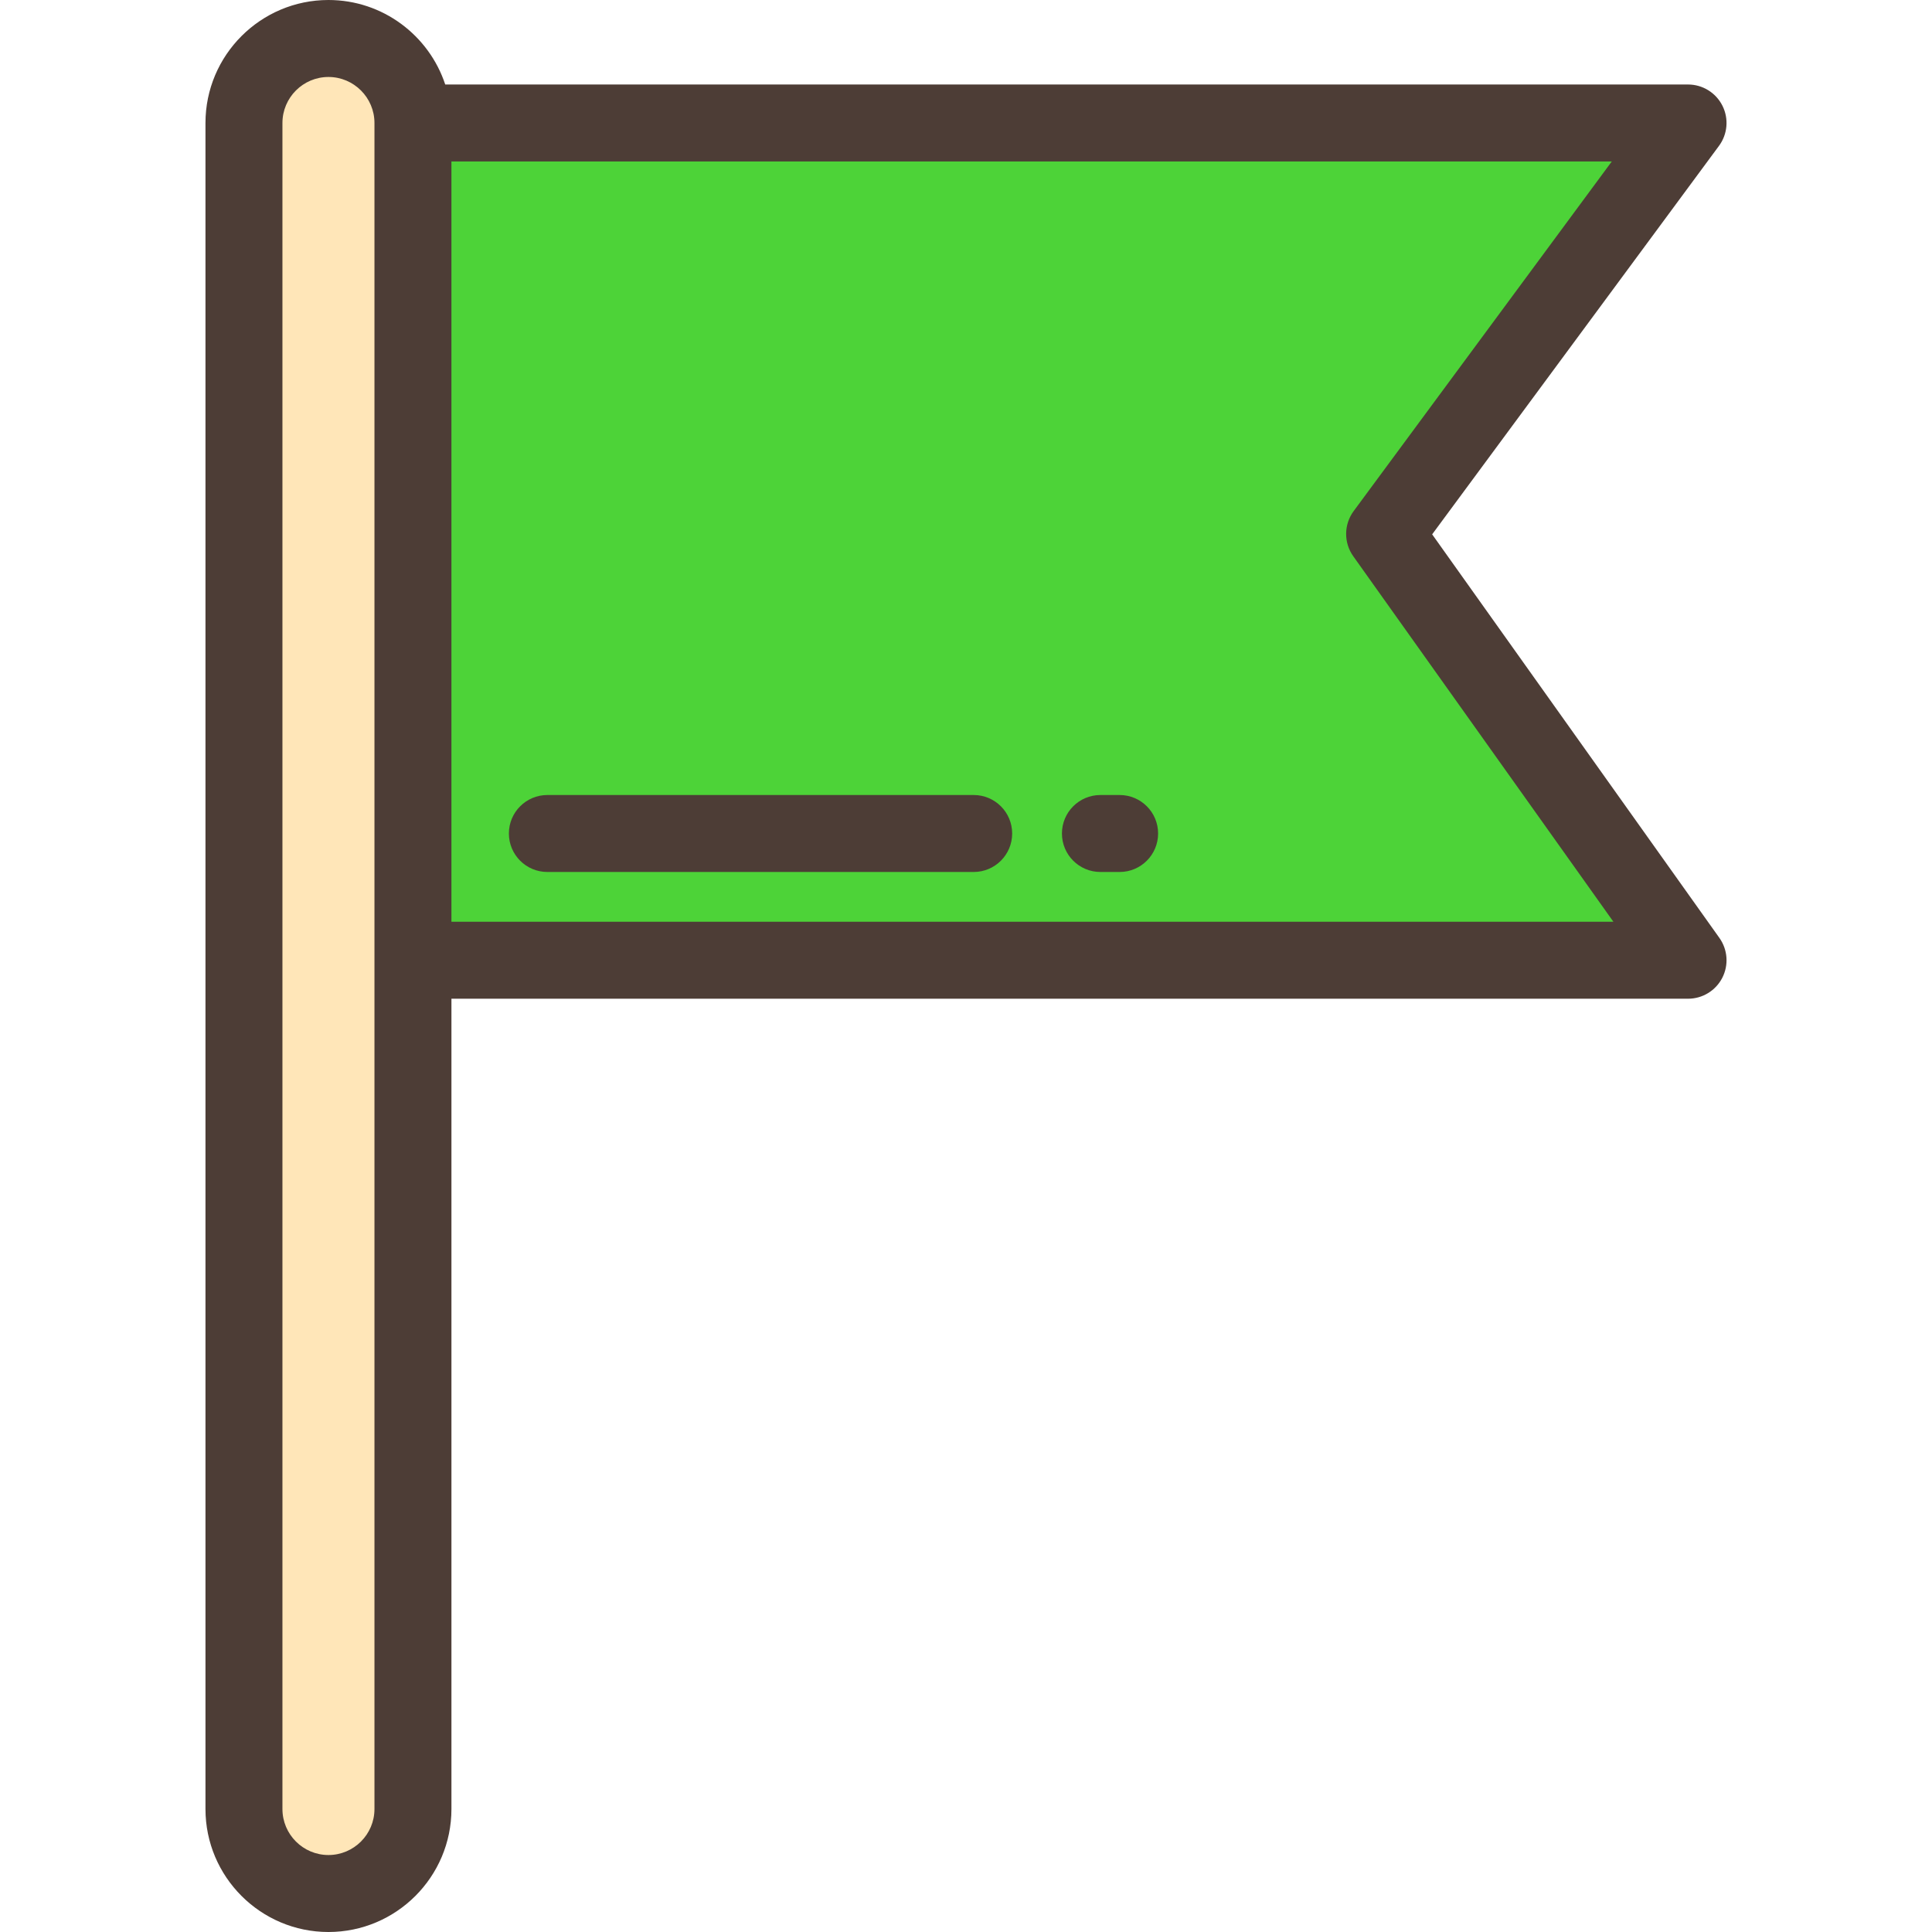
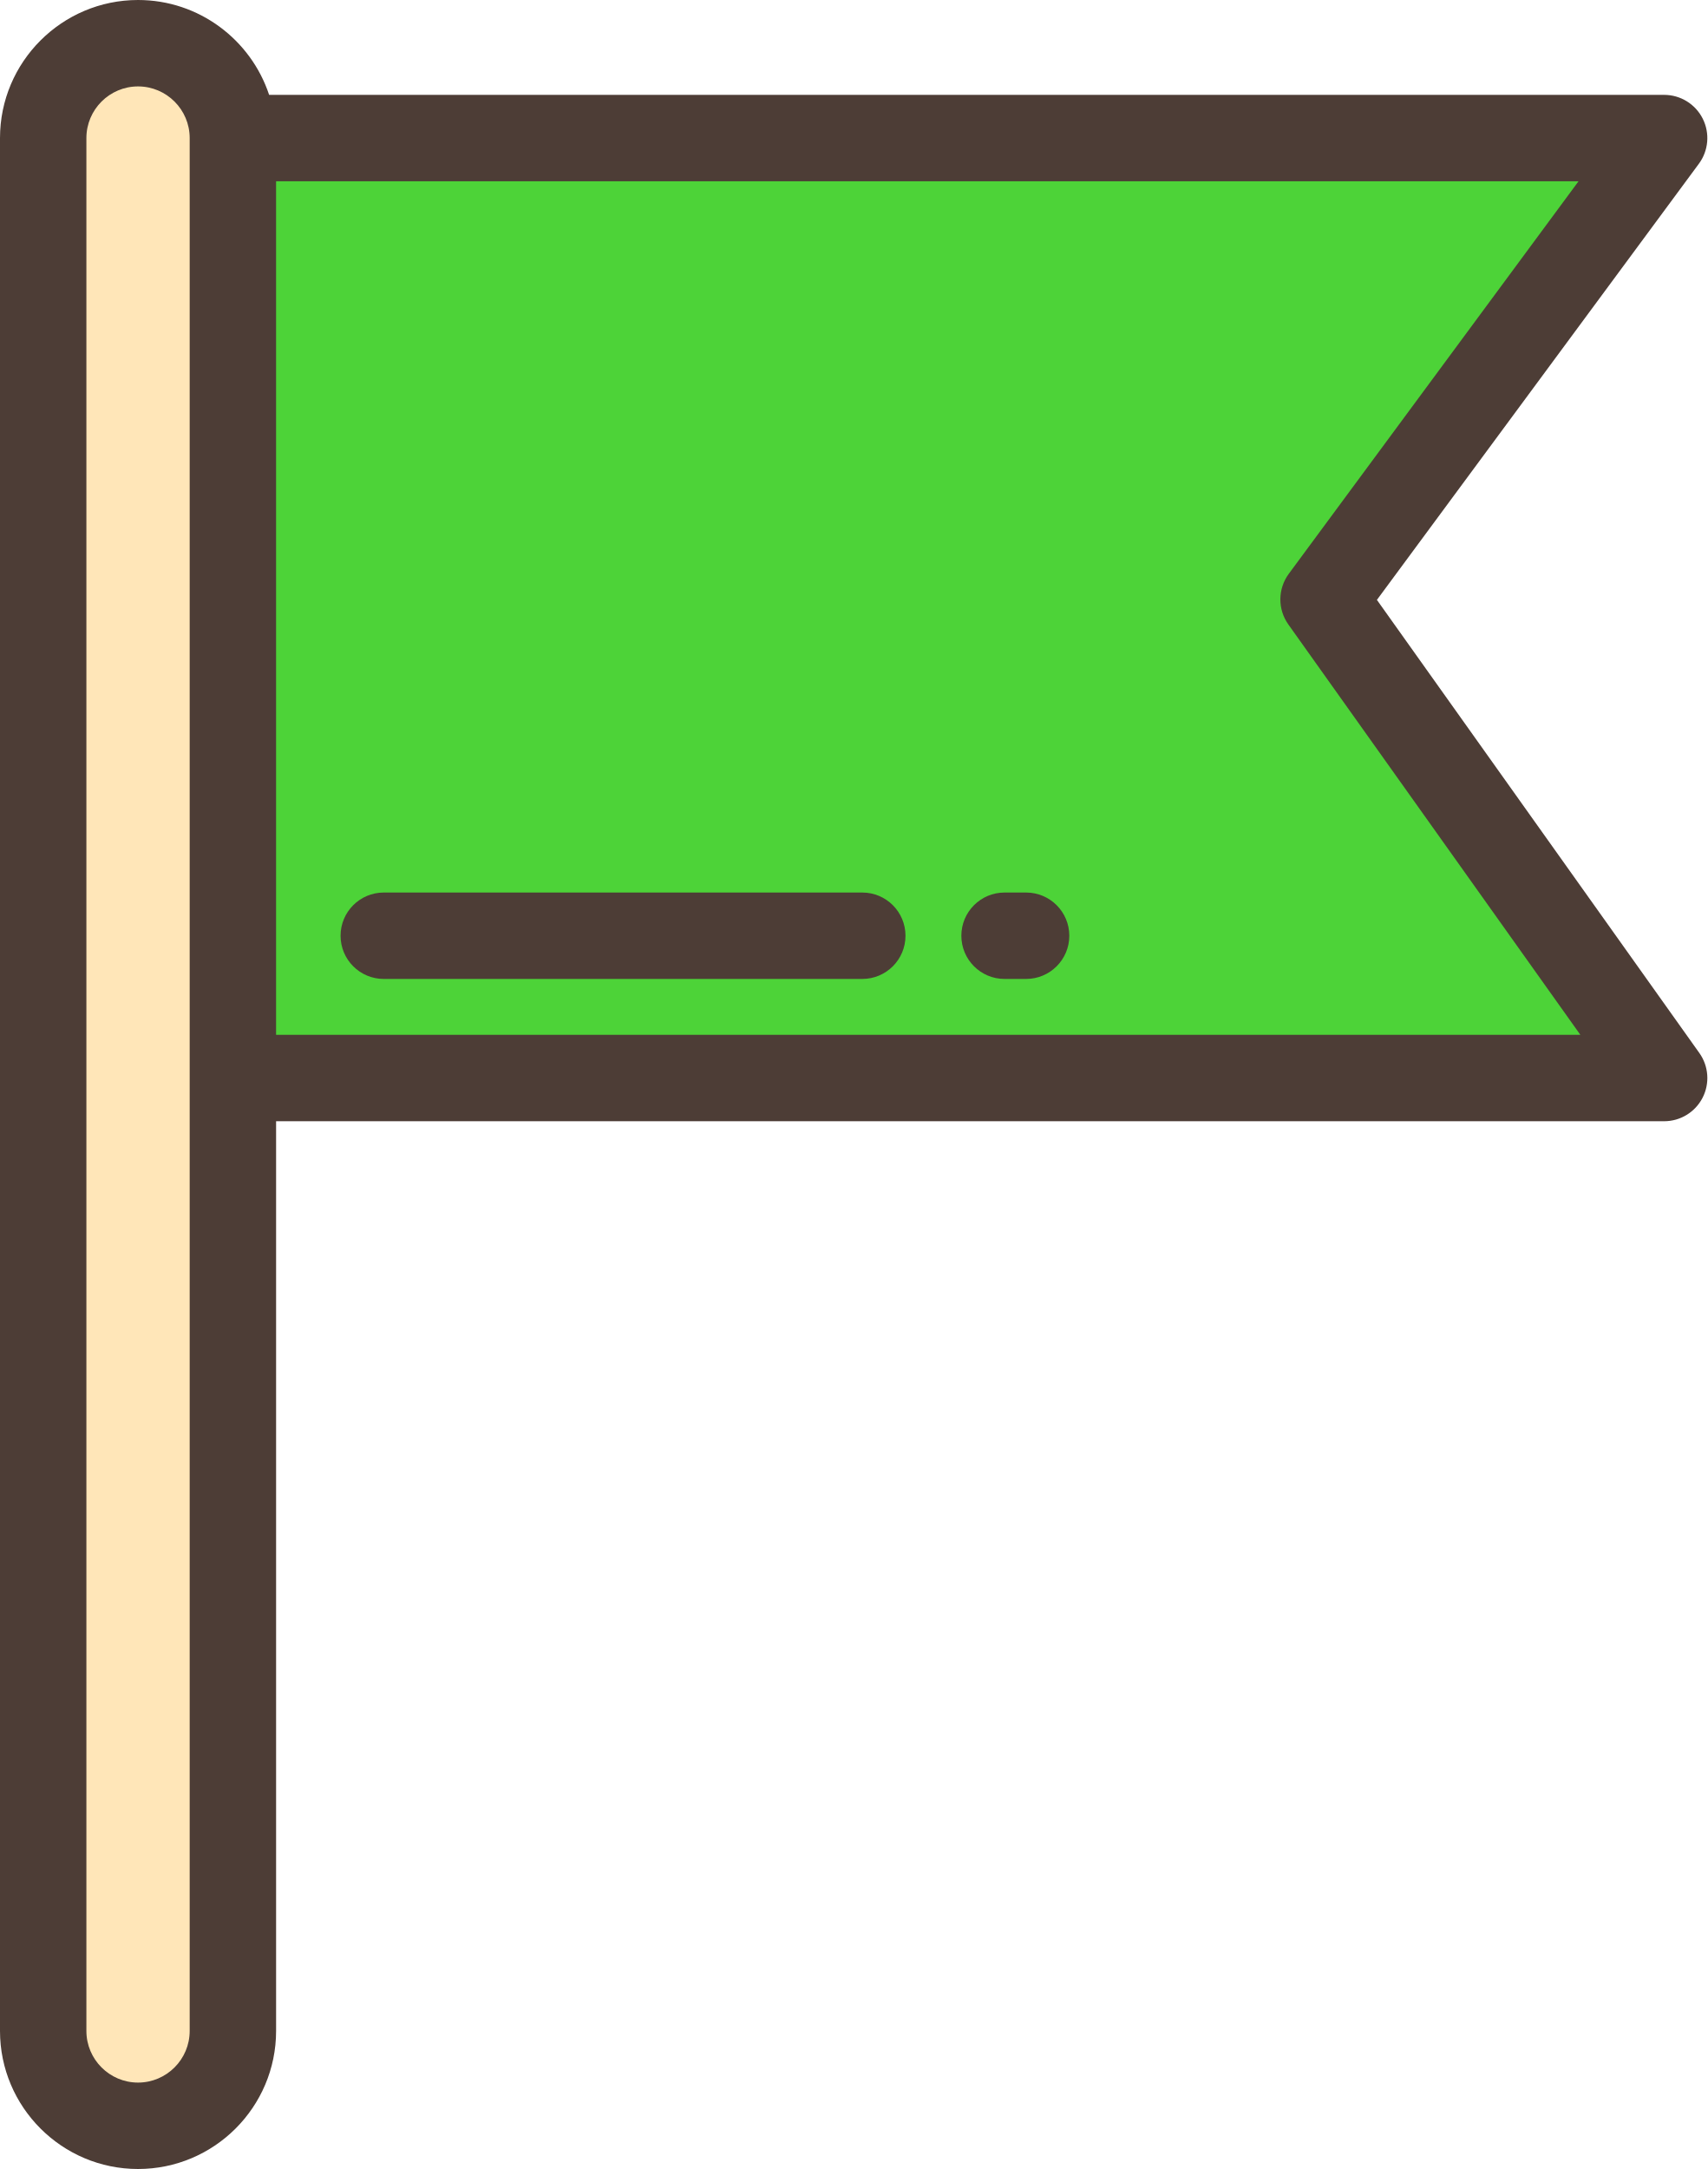
- <svg xmlns="http://www.w3.org/2000/svg" version="1.1" id="Layer_1" x="0px" y="0px" viewBox="0 0 512 512" style="enable-background:new 0 0 512 512;">
-   <path style="fill:#FFE6B8;" d="M87.043,501.801L87.043,501.801c-12.367,0-22.391-10.025-22.391-22.391V32.591 c-0.001-12.367,10.025-22.391,22.391-22.391l0,0c12.367,0,22.391,10.025,22.391,22.391v446.818 C109.435,491.776,99.41,501.801,87.043,501.801z" />
-   <polygon style="fill: rgb(77, 211, 56);" points="447.348,254.473 109.435,254.473 109.435,32.591 447.348,32.591 366.94,141.497 " />
-   <g>
-     <path style="fill:#4D3D36;" d="M379.537,141.607l76.016-102.958c2.287-3.096,2.634-7.217,0.9-10.653 c-1.734-3.436-5.256-5.603-9.105-5.603H117.991C113.699,9.403,101.452,0,87.043,0C69.072,0,54.452,14.621,54.452,32.591V479.41 c0,17.97,14.621,32.591,32.592,32.591s32.592-14.621,32.592-32.591V264.672h327.714c3.818,0,7.315-2.132,9.065-5.525 c1.75-3.392,1.458-7.478-0.756-10.589L379.537,141.607z M99.235,479.409c0,6.723-5.47,12.192-12.193,12.192 c-6.723,0-12.193-5.469-12.193-12.192V32.591c0.001-6.723,5.471-12.192,12.194-12.192s12.193,5.469,12.193,12.192v446.819H99.235z M119.634,244.274V42.79h307.505l-68.404,92.65c-2.619,3.548-2.662,8.379-0.105,11.972l68.939,96.863L119.634,244.274 L119.634,244.274z" />
-     <path style="fill:#4D3D36;" d="M258.035,210.686H145.058c-5.633,0-10.199,4.567-10.199,10.199s4.566,10.199,10.199,10.199h112.978 c5.633,0,10.199-4.567,10.199-10.199S263.668,210.686,258.035,210.686z" />
-     <path style="fill:#4D3D36;" d="M296.711,210.686h-5.089c-5.633,0-10.199,4.567-10.199,10.199s4.566,10.199,10.199,10.199h5.089 c5.633,0,10.199-4.567,10.199-10.199S302.344,210.686,296.711,210.686z" />
+ <svg xmlns="http://www.w3.org/2000/svg" width="106.653mm" height="135.467mm" viewBox="0 0 106.653 135.467" version="1.1" id="svg8">
+   <defs id="defs2" />
+   <g id="layer1" transform="translate(-26.04857,-57.66535)">
+     <g id="layer1-3" transform="translate(-15.49702,-4.535711)">
+       <g style="image-rendering:auto" transform="matrix(0.2645833,0,0,0.2645833,27.1385,62.20106)" id="g213">
+         <path style="fill:#ffe6b8" d="m 87.043,501.801 v 0 c -12.367,0 -22.391,-10.025 -22.391,-22.391 V 32.591 C 64.651,20.224 74.677,10.2 87.043,10.2 v 0 c 12.367,0 22.391,10.025 22.391,22.391 v 446.818 c 0.001,12.367 -10.024,22.392 -22.391,22.392 z" id="path143" />
+         <polygon style="fill:#4dd338" points="447.348,32.591 366.94,141.497 447.348,254.473 109.435,254.473 109.435,32.591 " id="polygon145" transform="translate(-2.872572,-1.626571)">
+           </polygon>
+         <g id="g153">
+           <path style="fill:#4d3d36" d="M 379.537,141.607 455.553,38.649 c 2.287,-3.096 2.634,-7.217 0.9,-10.653 -1.734,-3.436 -5.256,-5.603 -9.105,-5.603 H 117.991 C 113.699,9.403 101.452,0 87.043,0 69.072,0 54.452,14.621 54.452,32.591 V 479.41 c 0,17.97 14.621,32.591 32.592,32.591 17.971,0 32.592,-14.621 32.592,-32.591 V 264.672 H 447.35 c 3.818,0 7.315,-2.132 9.065,-5.525 1.75,-3.392 1.458,-7.478 -0.756,-10.589 z M 99.235,479.409 c 0,6.723 -5.47,12.192 -12.193,12.192 -6.723,0 -12.193,-5.469 -12.193,-12.192 V 32.591 c 10e-4,-6.723 5.471,-12.192 12.194,-12.192 6.723,0 12.193,5.469 12.193,12.192 V 479.41 H 99.235 Z M 119.634,244.274 V 42.79 h 307.505 l -68.404,92.65 c -2.619,3.548 -2.662,8.379 -0.105,11.972 l 68.939,96.863 z" id="path147" />
+           <path style="fill:#4d3d36" d="M 258.035,210.686 H 145.058 c -5.633,0 -10.199,4.567 -10.199,10.199 0,5.632 4.566,10.199 10.199,10.199 h 112.978 c 5.633,0 10.199,-4.567 10.199,-10.199 0,-5.632 -4.567,-10.199 -10.2,-10.199 z" id="path149" />
+           <path style="fill:#4d3d36" d="m 296.711,210.686 h -5.089 c -5.633,0 -10.199,4.567 -10.199,10.199 0,5.632 4.566,10.199 10.199,10.199 h 5.089 c 5.633,0 10.199,-4.567 10.199,-10.199 0,-5.632 -4.566,-10.199 -10.199,-10.199 z" id="path151" />
+         </g>
+         <g id="g155" />
+         <g id="g157" />
+         <g id="g159" />
+         <g id="g161" />
+         <g id="g163" />
+         <g id="g165" />
+         <g id="g167" />
+         <g id="g169" />
+         <g id="g171" />
+         <g id="g173" />
+         <g id="g175" />
+         <g id="g177" />
+         <g id="g179" />
+         <g id="g181" />
+         <g id="g183" />
+       </g>
+     </g>
  </g>
-   <g />
-   <g />
-   <g />
-   <g />
-   <g />
-   <g />
-   <g />
-   <g />
-   <g />
-   <g />
-   <g />
-   <g />
-   <g />
-   <g />
-   <g />
</svg>
